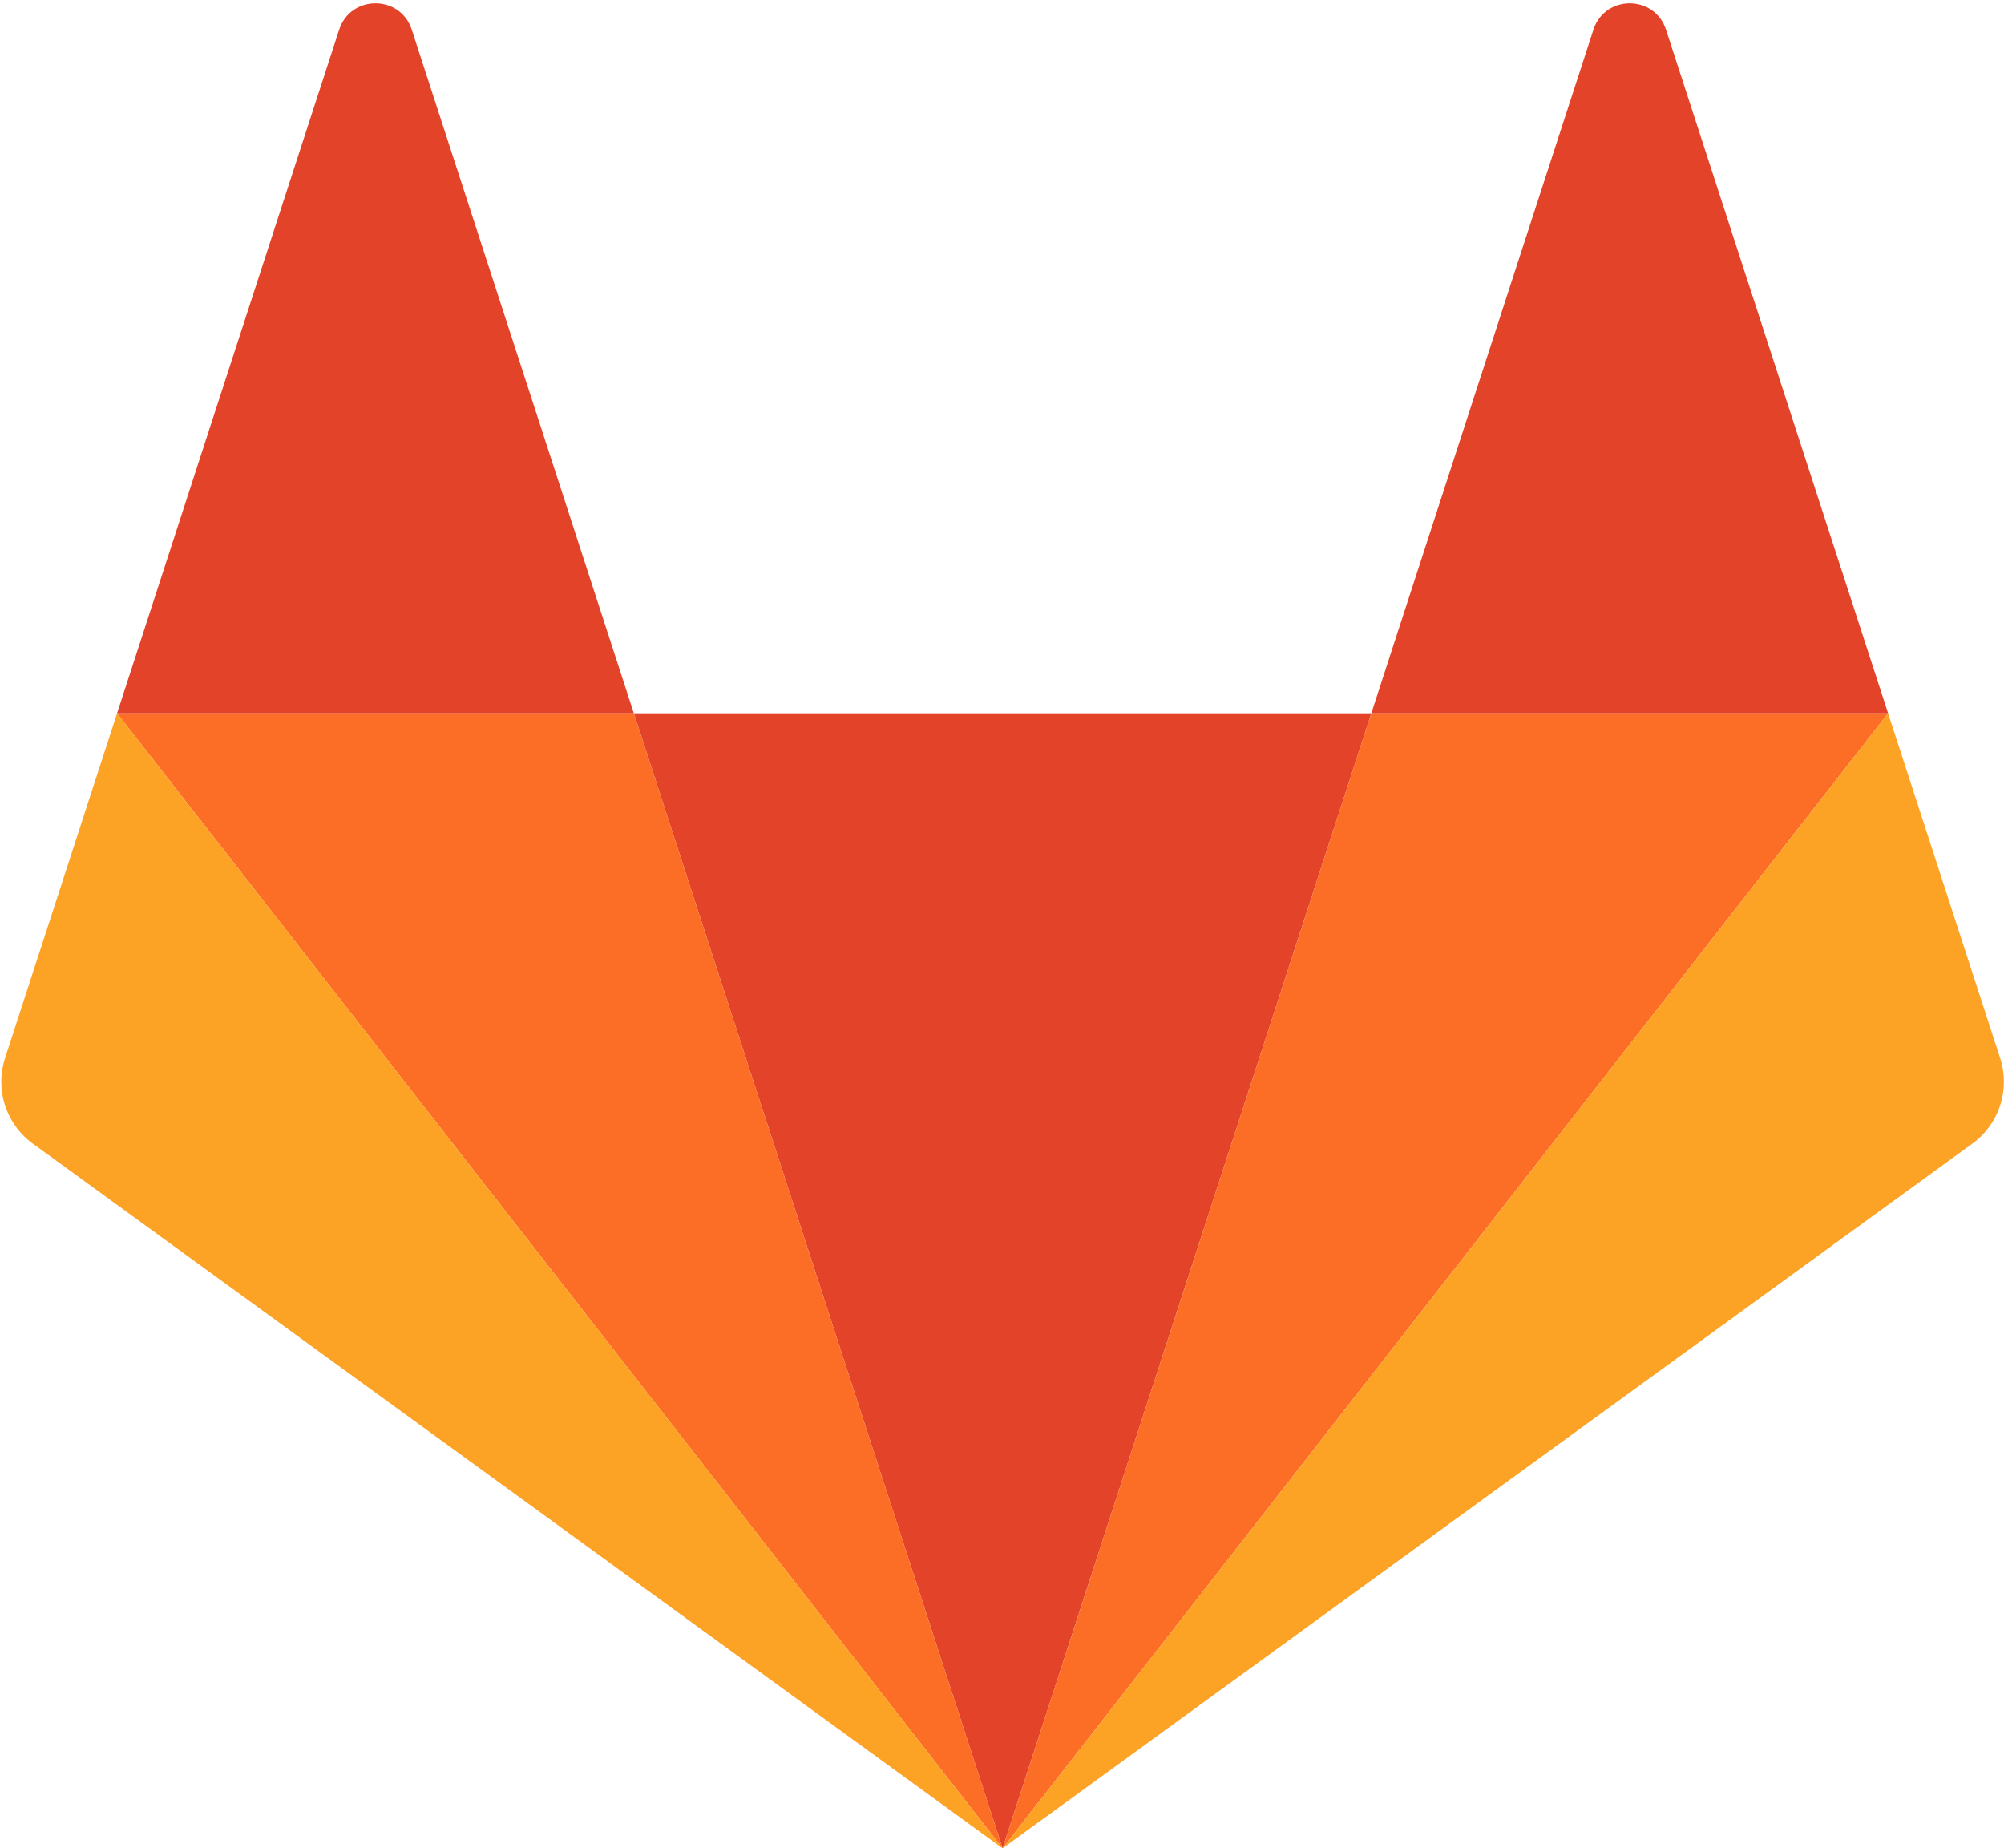
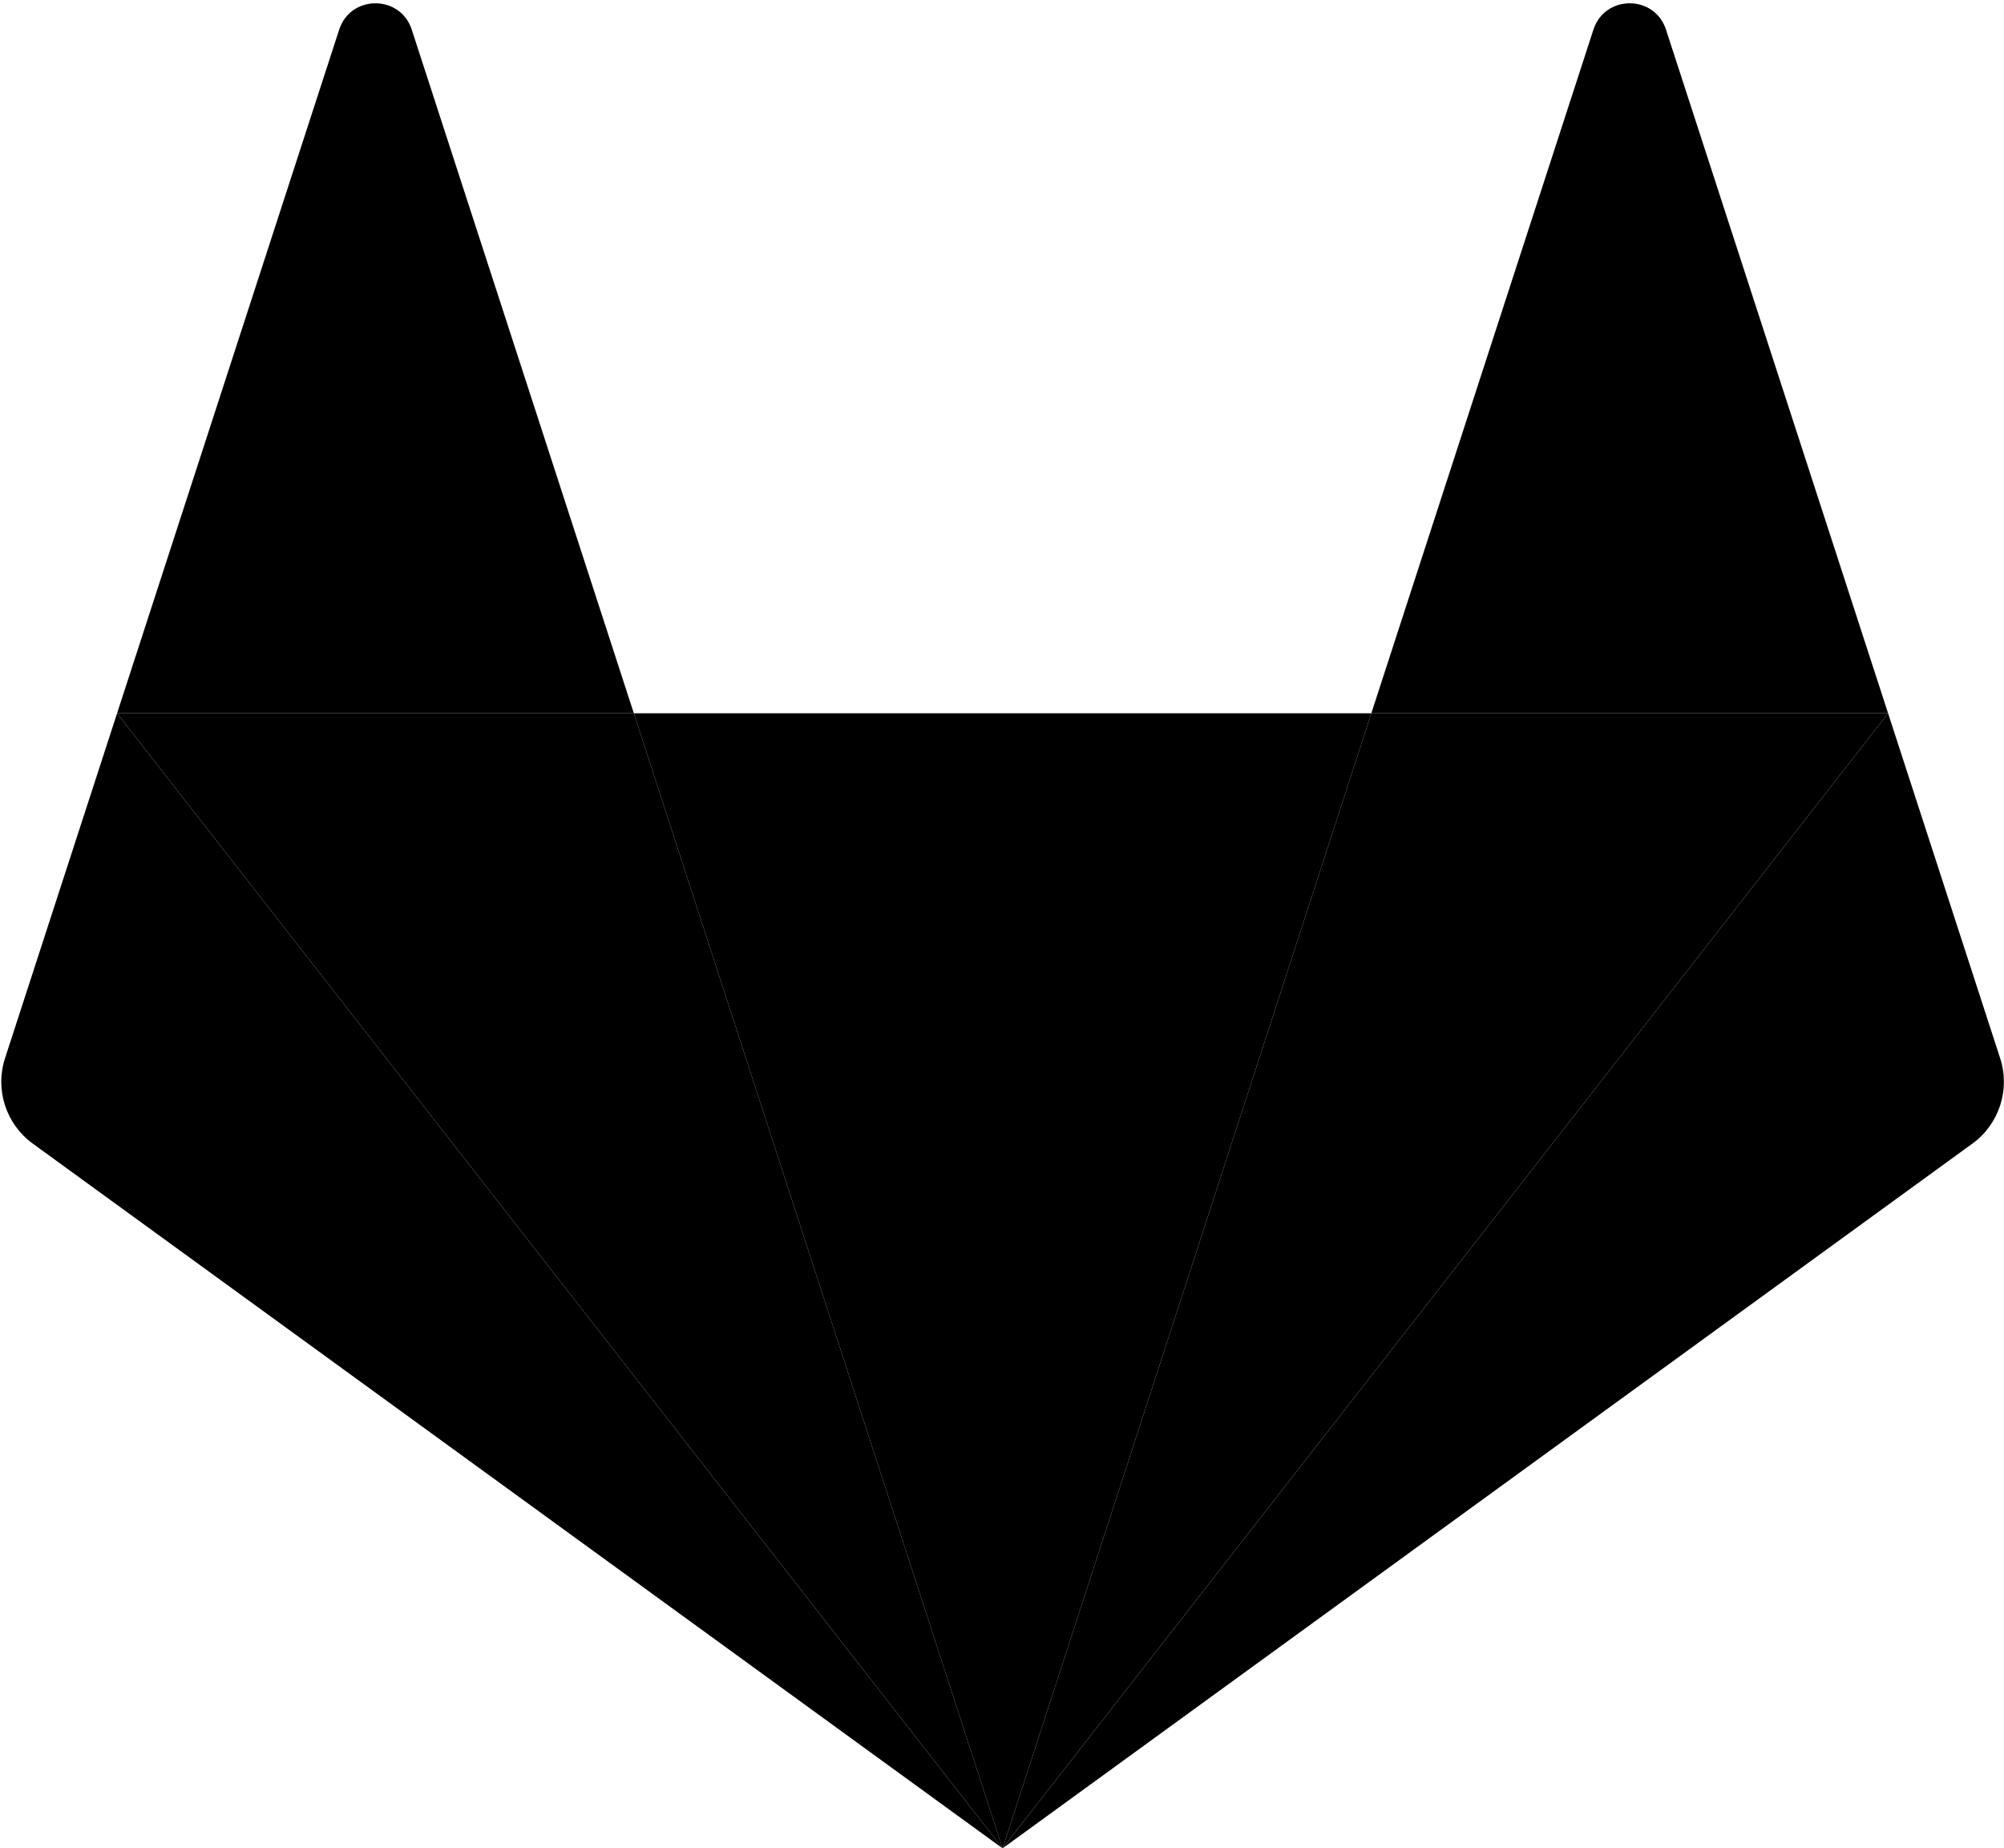
<svg xmlns="http://www.w3.org/2000/svg" width="2500" height="2305" viewBox="0 0 256 236" preserveAspectRatio="xMinYMin meet">
-   <path d="M128.075 236.075l47.104-144.97H80.97l47.104 144.97z" fill="#E24329" />
-   <path d="M128.075 236.074L80.97 91.104H14.956l113.119 144.97z" fill="#FC6D26" />
-   <path d="M14.956 91.104L.642 135.16a9.752 9.752 0 0 0 3.542 10.903l123.891 90.012-113.12-144.97z" fill="#FCA326" />
-   <path d="M14.956 91.105H80.97L52.601 3.79c-1.46-4.493-7.816-4.492-9.275 0l-28.37 87.315z" fill="#E24329" />
-   <path d="M128.075 236.074l47.104-144.97h66.015l-113.12 144.97z" fill="#FC6D26" />
-   <path d="M241.194 91.104l14.314 44.056a9.752 9.752 0 0 1-3.543 10.903l-123.89 90.012 113.119-144.97z" fill="#FCA326" />
-   <path d="M241.194 91.105h-66.015l28.37-87.315c1.46-4.493 7.816-4.492 9.275 0l28.37 87.315z" fill="#E24329" />
+   <path d="M128.075 236.075l47.104-144.97H80.97l47.104 144.97z" />
+   <path d="M128.075 236.074L80.97 91.104H14.956l113.119 144.97z" />
+   <path d="M14.956 91.104L.642 135.16a9.752 9.752 0 0 0 3.542 10.903l123.891 90.012-113.12-144.97z" />
+   <path d="M14.956 91.105H80.97L52.601 3.79c-1.46-4.493-7.816-4.492-9.275 0l-28.37 87.315z" />
+   <path d="M128.075 236.074l47.104-144.97h66.015l-113.12 144.97z" />
+   <path d="M241.194 91.104l14.314 44.056a9.752 9.752 0 0 1-3.543 10.903l-123.89 90.012 113.119-144.97z" />
+   <path d="M241.194 91.105h-66.015l28.37-87.315c1.46-4.493 7.816-4.492 9.275 0l28.37 87.315z" />
</svg>
